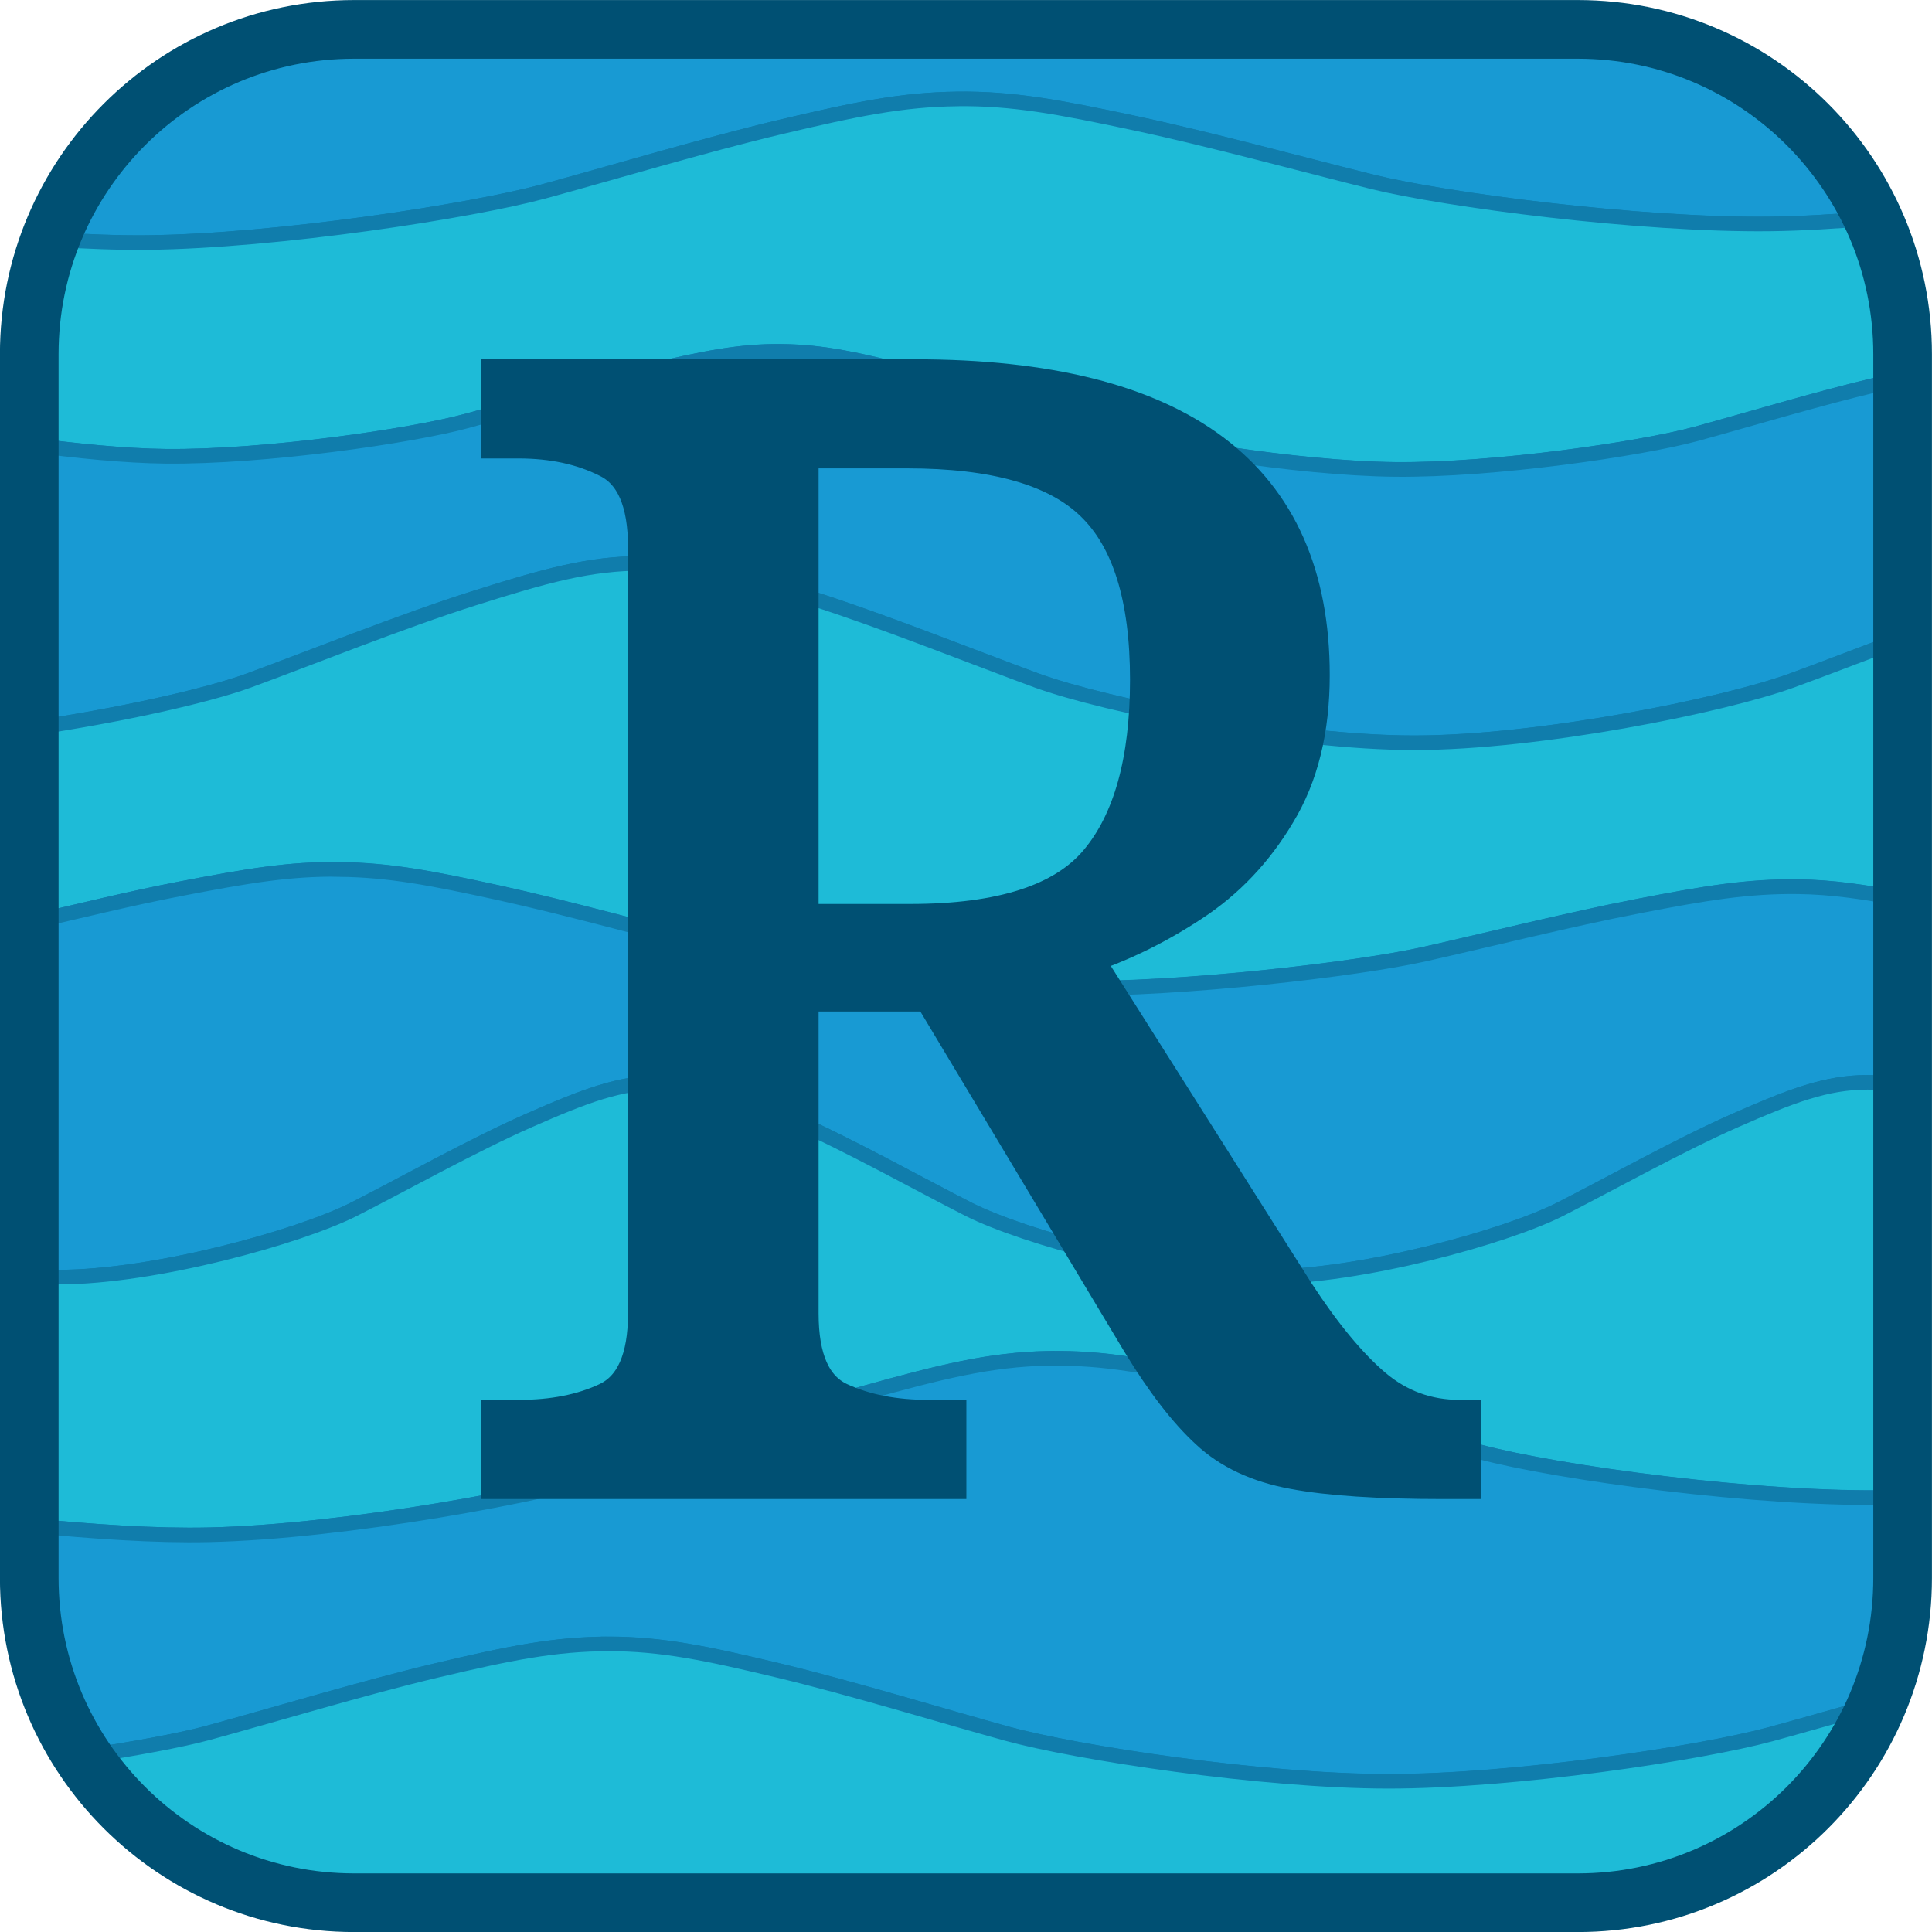
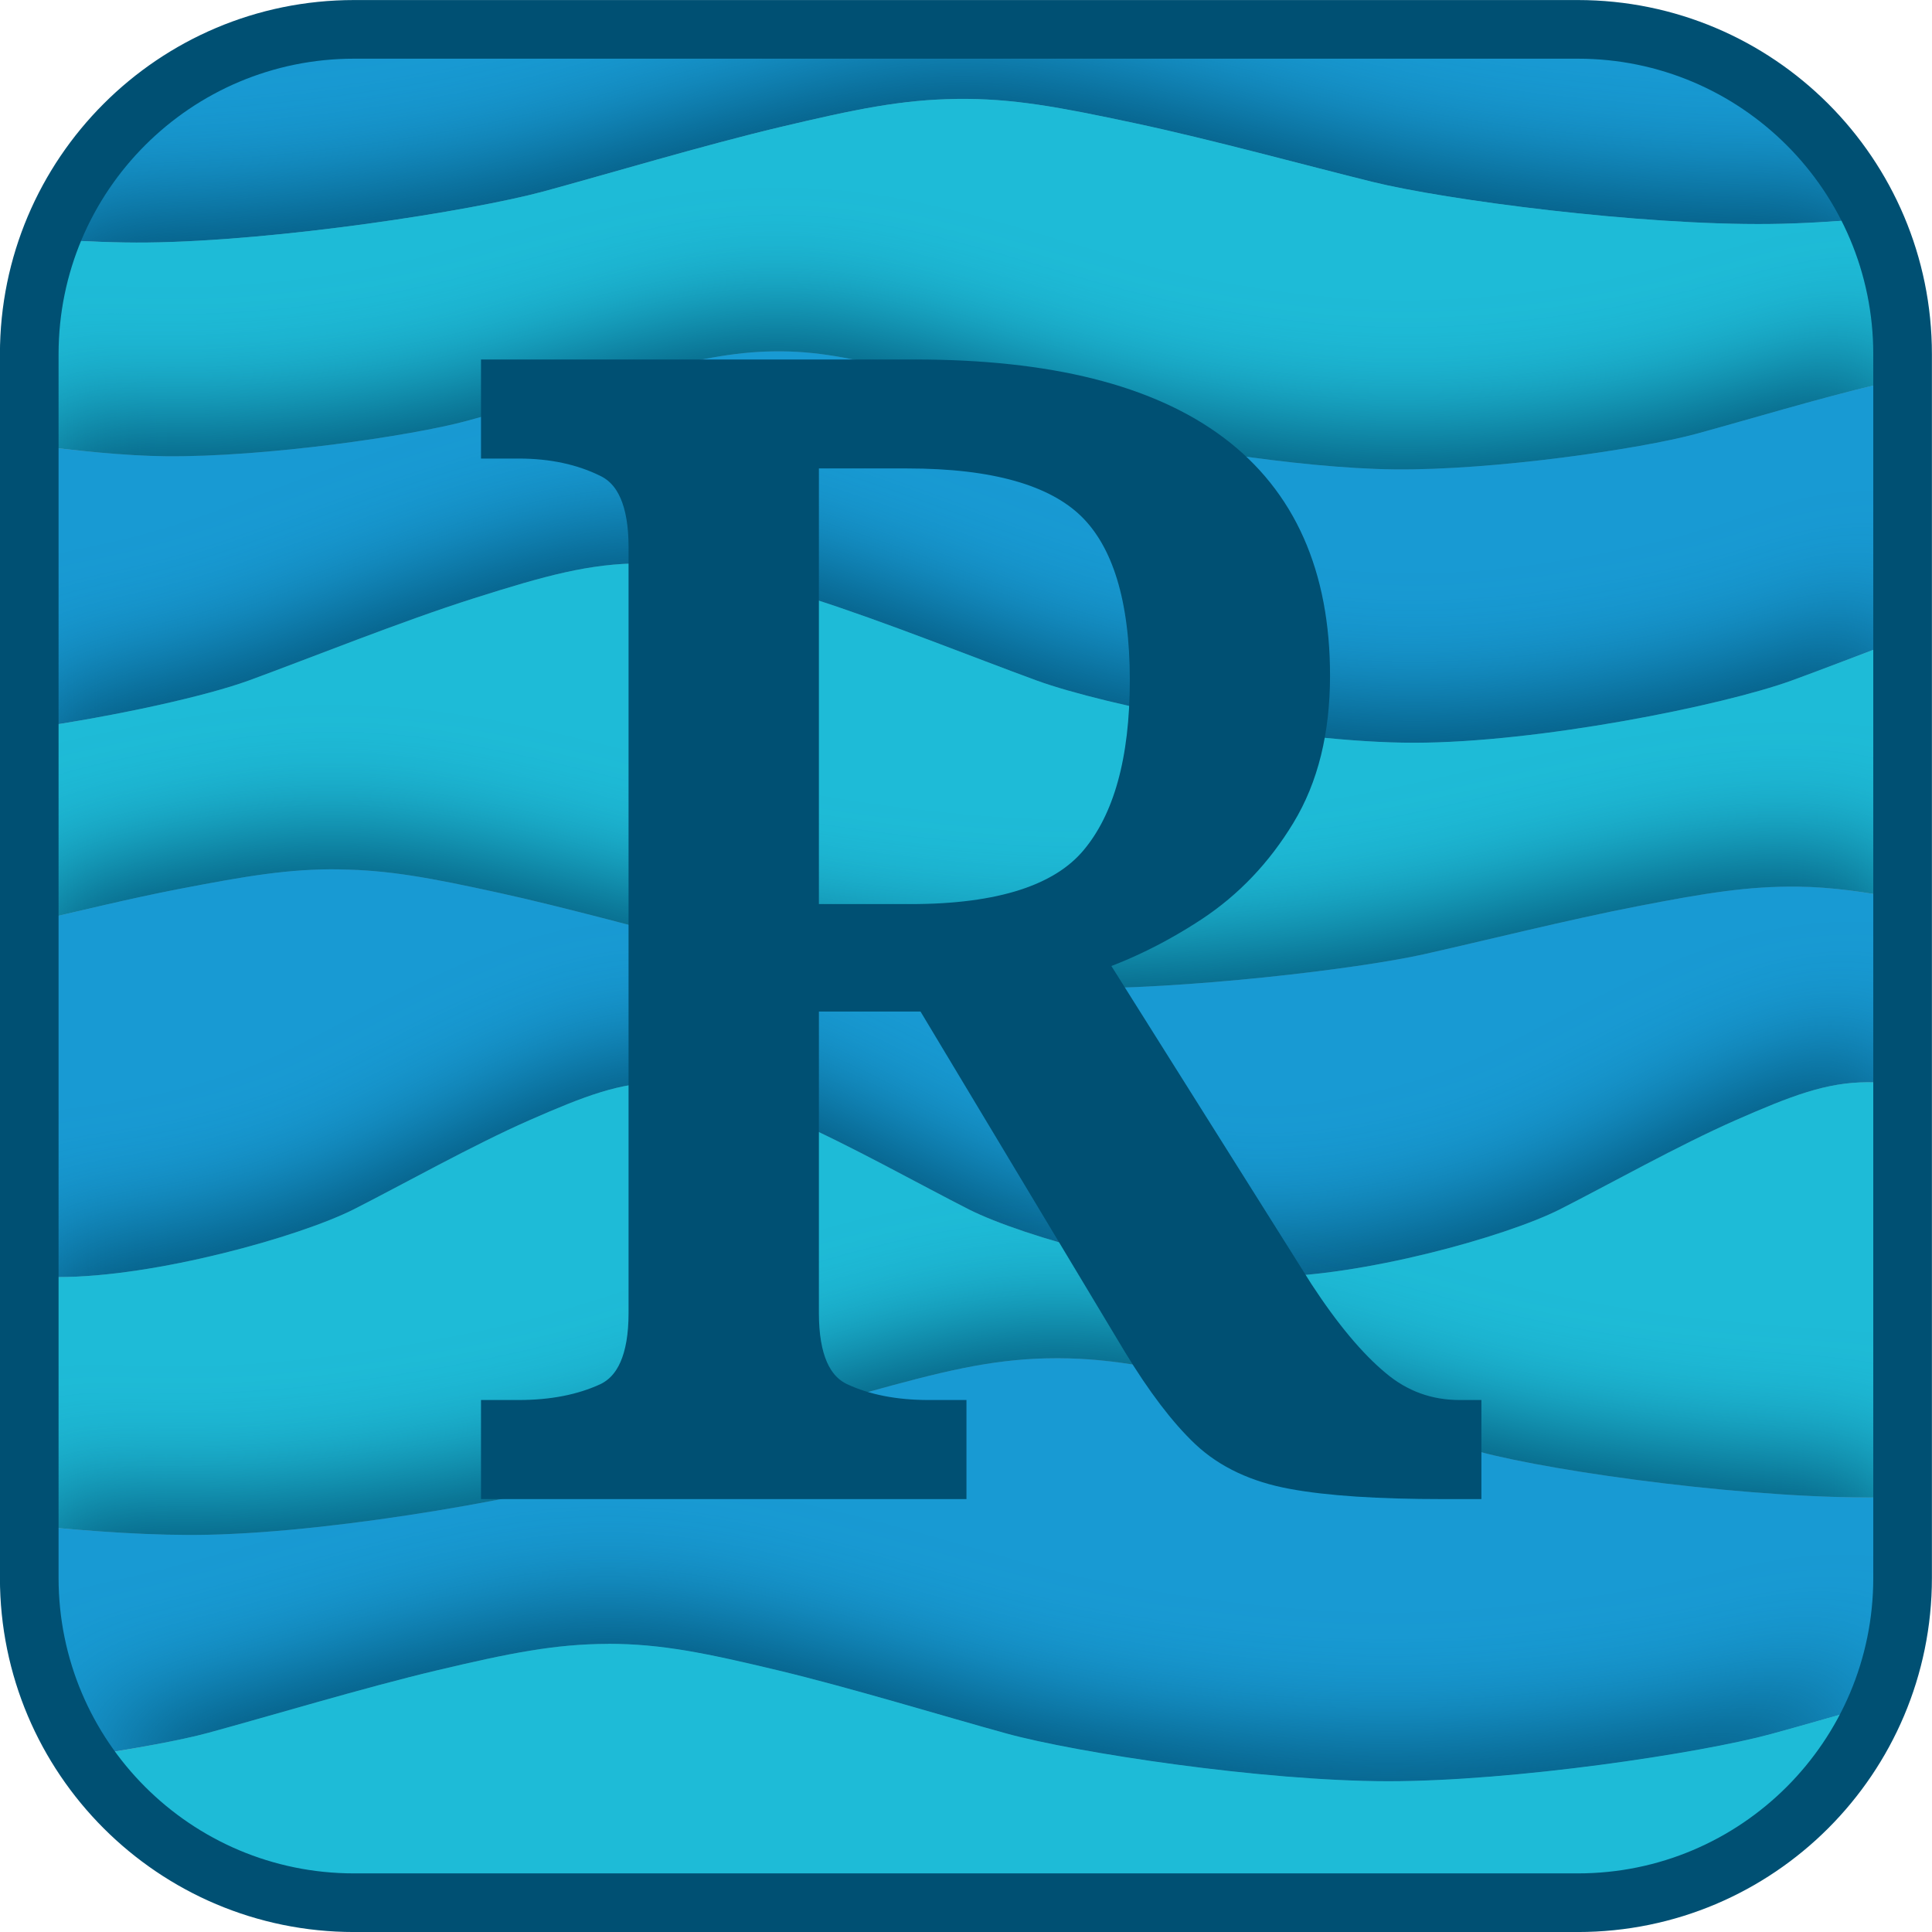
- <svg xmlns="http://www.w3.org/2000/svg" xmlns:xlink="http://www.w3.org/1999/xlink" width="39.628mm" height="39.628mm" viewBox="0 0 39.628 39.628" version="1.1" id="svg1" xml:space="preserve">
+ <svg xmlns="http://www.w3.org/2000/svg" xmlns:xlink="http://www.w3.org/1999/xlink" width="39.688mm" height="39.687mm" viewBox="0 0 39.688 39.687" version="1.1" id="svg1" xml:space="preserve">
  <defs id="defs1">
    <linearGradient id="swatch7">
      <stop style="stop-color:#000000;stop-opacity:1;" offset="0" id="stop7" />
    </linearGradient>
    <linearGradient id="linearGradient1">
      <stop style="stop-color:#ffffff;stop-opacity:1;" offset="0" id="stop1" />
      <stop style="stop-color:#ffffff;stop-opacity:0;" offset="1" id="stop2" />
    </linearGradient>
    <linearGradient xlink:href="#linearGradient1" id="linearGradient2" x1="114.633" y1="109.027" x2="116.328" y2="109.027" gradientUnits="userSpaceOnUse" />
+     <filter style="color-interpolation-filters:sRGB" id="filter64" x="-0.077" y="-0.533" width="1.154" height="2.065">
+       <feGaussianBlur stdDeviation="1.179" id="feGaussianBlur64" />
+     </filter>
+     <filter style="color-interpolation-filters:sRGB" id="filter65" x="-0.074" y="-0.326" width="1.147" height="1.652">
+       <feGaussianBlur stdDeviation="1.179" id="feGaussianBlur65" />
+     </filter>
+     <filter style="color-interpolation-filters:sRGB" id="filter66" x="-0.074" y="-0.305" width="1.147" height="1.609">
+       <feGaussianBlur stdDeviation="1.179" id="feGaussianBlur66" />
+     </filter>
+     <filter style="color-interpolation-filters:sRGB" id="filter67" x="-0.074" y="-0.338" width="1.147" height="1.676">
+       <feGaussianBlur stdDeviation="1.179" id="feGaussianBlur67" />
+     </filter>
+     <filter style="color-interpolation-filters:sRGB" id="filter68" x="-0.074" y="-0.324" width="1.147" height="1.649">
+       <feGaussianBlur stdDeviation="1.179" id="feGaussianBlur68" />
+     </filter>
+     <filter style="color-interpolation-filters:sRGB" id="filter69" x="-0.074" y="-0.352" width="1.147" height="1.705">
+       <feGaussianBlur stdDeviation="1.179" id="feGaussianBlur69" />
+     </filter>
+     <filter style="color-interpolation-filters:sRGB" id="filter70" x="-0.074" y="-0.372" width="1.147" height="1.744">
+       <feGaussianBlur stdDeviation="1.179" id="feGaussianBlur70" />
+     </filter>
+     <clipPath clipPathUnits="userSpaceOnUse" id="clipPath17">
+       <path style="display:inline;fill:none;fill-opacity:1;stroke:#005073;stroke-width:0.191;stroke-linecap:round;stroke-linejoin:round;stroke-dasharray:none;stroke-opacity:1" id="path17" width="6.102" height="6.102" x="115.532" y="92.039" transform="matrix(6.297176,0,0,6.297174,-612.4465,-487.3096)" d="m 116.59,92.039 h 3.986 a 1.058,1.058 45 0 1 1.058,1.058 v 3.986 a 1.058,1.058 135 0 1 -1.058,1.058 h -3.986 a 1.058,1.058 45 0 1 -1.058,-1.058 v -3.986 a 1.058,1.058 135 0 1 1.058,-1.058 z" />
+     </clipPath>
+     <clipPath clipPathUnits="userSpaceOnUse" id="clipPath18">
+       <path style="display:inline;fill:none;fill-opacity:1;stroke:#005073;stroke-width:0.191;stroke-linecap:round;stroke-linejoin:round;stroke-dasharray:none;stroke-opacity:1" id="path18" width="6.102" height="6.102" x="115.532" y="92.039" transform="matrix(6.297176,0,0,6.297174,-612.4465,-487.3096)" d="m 116.59,92.039 h 3.986 a 1.058,1.058 45 0 1 1.058,1.058 v 3.986 a 1.058,1.058 135 0 1 -1.058,1.058 h -3.986 a 1.058,1.058 45 0 1 -1.058,-1.058 v -3.986 a 1.058,1.058 135 0 1 1.058,-1.058 z" />
+     </clipPath>
+     <clipPath clipPathUnits="userSpaceOnUse" id="clipPath19">
+       <path style="display:inline;fill:none;fill-opacity:1;stroke:#005073;stroke-width:0.191;stroke-linecap:round;stroke-linejoin:round;stroke-dasharray:none;stroke-opacity:1" id="path19" width="6.102" height="6.102" x="115.532" y="92.039" transform="matrix(6.297176,0,0,6.297174,-612.4465,-487.3096)" d="m 116.59,92.039 h 3.986 a 1.058,1.058 45 0 1 1.058,1.058 v 3.986 a 1.058,1.058 135 0 1 -1.058,1.058 h -3.986 a 1.058,1.058 45 0 1 -1.058,-1.058 v -3.986 a 1.058,1.058 135 0 1 1.058,-1.058 z" />
+     </clipPath>
+     <clipPath clipPathUnits="userSpaceOnUse" id="clipPath20">
+       <path style="display:inline;fill:none;fill-opacity:1;stroke:#005073;stroke-width:0.191;stroke-linecap:round;stroke-linejoin:round;stroke-dasharray:none;stroke-opacity:1" id="path20" width="6.102" height="6.102" x="115.532" y="92.039" transform="matrix(6.297176,0,0,6.297174,-612.4465,-487.3096)" d="m 116.59,92.039 h 3.986 a 1.058,1.058 45 0 1 1.058,1.058 v 3.986 a 1.058,1.058 135 0 1 -1.058,1.058 h -3.986 a 1.058,1.058 45 0 1 -1.058,-1.058 v -3.986 a 1.058,1.058 135 0 1 1.058,-1.058 z" />
+     </clipPath>
+     <clipPath clipPathUnits="userSpaceOnUse" id="clipPath21">
+       <path style="display:inline;fill:none;fill-opacity:1;stroke:#005073;stroke-width:0.191;stroke-linecap:round;stroke-linejoin:round;stroke-dasharray:none;stroke-opacity:1" id="path21" width="6.102" height="6.102" x="115.532" y="92.039" transform="matrix(6.297176,0,0,6.297174,-612.4465,-487.3096)" d="m 116.59,92.039 h 3.986 a 1.058,1.058 45 0 1 1.058,1.058 v 3.986 a 1.058,1.058 135 0 1 -1.058,1.058 h -3.986 a 1.058,1.058 45 0 1 -1.058,-1.058 v -3.986 a 1.058,1.058 135 0 1 1.058,-1.058 z" />
+     </clipPath>
+     <clipPath clipPathUnits="userSpaceOnUse" id="clipPath22">
+       <path style="display:inline;fill:none;fill-opacity:1;stroke:#005073;stroke-width:0.191;stroke-linecap:round;stroke-linejoin:round;stroke-dasharray:none;stroke-opacity:1" id="path22" width="6.102" height="6.102" x="115.532" y="92.039" transform="matrix(6.297176,0,0,6.297174,-612.4465,-487.3096)" d="m 116.59,92.039 h 3.986 a 1.058,1.058 45 0 1 1.058,1.058 v 3.986 a 1.058,1.058 135 0 1 -1.058,1.058 h -3.986 a 1.058,1.058 45 0 1 -1.058,-1.058 v -3.986 a 1.058,1.058 135 0 1 1.058,-1.058 z" />
+     </clipPath>
+     <clipPath clipPathUnits="userSpaceOnUse" id="clipPath23">
+       <path style="display:inline;fill:none;fill-opacity:1;stroke:#005073;stroke-width:0.191;stroke-linecap:round;stroke-linejoin:round;stroke-dasharray:none;stroke-opacity:1" id="path23" width="6.102" height="6.102" x="115.532" y="92.039" transform="matrix(6.297176,0,0,6.297174,-612.4465,-487.3096)" d="m 116.59,92.039 h 3.986 a 1.058,1.058 45 0 1 1.058,1.058 v 3.986 a 1.058,1.058 135 0 1 -1.058,1.058 h -3.986 a 1.058,1.058 45 0 1 -1.058,-1.058 v -3.986 a 1.058,1.058 135 0 1 1.058,-1.058 z" />
+     </clipPath>
  </defs>
-   <g id="g83" style="display:inline;stroke:#107dac;stroke-opacity:1" transform="translate(-114.4788,-91.67358)">
-     <path id="path76" style="display:inline;fill:#189ad3;fill-opacity:1;stroke:#107dac;stroke-width:0.3;stroke-dasharray:none;stroke-opacity:1" d="m 121.743,92.275 a 6.665,6.665 0 0 0 -6.193,4.312 c 0.681,0.04 1.354,0.069 1.949,0.062 2.676,-0.03 6.636,-0.645 8.129,-1.048 1.31,-0.356 3.306,-0.953 4.842,-1.318 1.549,-0.367 2.502,-0.566 3.641,-0.579 1.14,-0.013 2.089,0.166 3.645,0.498 1.549,0.329 3.552,0.877 4.875,1.204 1.499,0.37 5.472,0.893 8.148,0.862 0.643,-0.007 1.364,-0.051 2.102,-0.114 a 6.665,6.665 0 0 0 -6.04,-3.879 z" />
-     <path id="path77" style="display:inline;fill:#1ebbd7;fill-opacity:1;stroke:#107dac;stroke-width:0.3;stroke-dasharray:none;stroke-opacity:1" d="m 134.112,93.703 c -1.14,0.013 -2.092,0.212 -3.641,0.579 -1.537,0.365 -3.532,0.962 -4.842,1.318 -1.492,0.403 -5.453,1.018 -8.129,1.048 -0.595,0.007 -1.268,-0.022 -1.949,-0.062 a 6.665,6.665 0 0 0 -0.472,2.353 v 1.855 c 0.967,0.127 1.962,0.229 2.799,0.238 2.034,0.021 5.046,-0.417 6.18,-0.726 1.001,-0.273 2.519,-0.734 3.69,-1.009 1.178,-0.278 1.9,-0.426 2.763,-0.417 0.863,0.009 1.588,0.172 2.76,0.475 1.165,0.3 2.676,0.793 3.664,1.087 1.133,0.333 4.129,0.838 6.157,0.859 2.034,0.021 5.04,-0.42 6.18,-0.729 1.001,-0.273 2.519,-0.73 3.69,-1.006 0.215,-0.05 0.359,-0.072 0.547,-0.114 v -0.514 a 6.665,6.665 0 0 0 -0.625,-2.786 c -0.738,0.063 -1.459,0.107 -2.102,0.114 -2.676,0.031 -6.65,-0.493 -8.148,-0.862 -1.322,-0.327 -3.326,-0.875 -4.875,-1.204 -1.555,-0.332 -2.505,-0.511 -3.645,-0.498 z" />
-     <path id="path78" style="display:inline;fill:#189ad3;fill-opacity:1;stroke:#107dac;stroke-width:0.3;stroke-dasharray:none;stroke-opacity:1" d="m 130.51,98.881 c -0.863,-0.009 -1.585,0.139 -2.763,0.417 -1.171,0.275 -2.689,0.736 -3.69,1.009 -1.133,0.309 -4.146,0.747 -6.18,0.726 -0.836,-0.009 -1.832,-0.11 -2.799,-0.238 v 5.825 c 1.834,-0.269 3.62,-0.666 4.5,-0.986 1.247,-0.457 3.147,-1.222 4.614,-1.686 1.474,-0.467 2.379,-0.719 3.462,-0.719 1.089,-6.3e-4 1.992,0.252 3.472,0.719 1.461,0.464 3.368,1.229 4.614,1.686 1.423,0.517 5.195,1.276 7.745,1.276 2.544,-6.2e-4 6.318,-0.759 7.742,-1.276 0.639,-0.233 1.446,-0.546 2.278,-0.859 v -5.321 c -0.188,0.042 -0.332,0.064 -0.547,0.114 -1.171,0.275 -2.689,0.733 -3.69,1.006 -1.14,0.309 -4.146,0.75 -6.18,0.729 -2.028,-0.021 -5.023,-0.526 -6.157,-0.859 -0.989,-0.293 -2.499,-0.787 -3.664,-1.087 -1.171,-0.303 -1.897,-0.466 -2.76,-0.475 z" />
-     <path id="path79" style="display:inline;fill:#1ebbd7;fill-opacity:1;stroke:#107dac;stroke-width:0.3;stroke-dasharray:none;stroke-opacity:1" d="m 127.656,103.228 c -1.083,6.2e-4 -1.989,0.252 -3.462,0.719 -1.467,0.464 -3.368,1.229 -4.614,1.686 -0.881,0.32 -2.667,0.717 -4.5,0.986 v 3.98 c 1.026,-0.241 2.095,-0.502 3.069,-0.69 1.404,-0.271 2.264,-0.416 3.29,-0.404 1.026,0.012 1.876,0.175 3.267,0.478 1.379,0.302 3.166,0.795 4.338,1.09 1.341,0.334 4.9,0.844 7.306,0.872 2.412,0.028 5.981,-0.397 7.335,-0.7 1.19,-0.266 2.998,-0.717 4.39,-0.986 1.398,-0.271 2.26,-0.413 3.287,-0.4 0.702,0.008 1.381,0.111 2.148,0.257 v -5.343 c -0.832,0.313 -1.639,0.626 -2.278,0.859 -1.423,0.516 -5.198,1.275 -7.742,1.276 -2.55,6.3e-4 -6.322,-0.759 -7.745,-1.276 -1.247,-0.457 -3.153,-1.222 -4.614,-1.686 -1.48,-0.467 -2.383,-0.72 -3.472,-0.719 z" />
-     <path id="path80" style="display:inline;fill:#189ad3;fill-opacity:1;stroke:#107dac;stroke-width:0.3;stroke-dasharray:none;stroke-opacity:1" d="m 121.437,109.506 c -1.026,-0.013 -1.886,0.133 -3.29,0.404 -0.974,0.188 -2.043,0.449 -3.069,0.69 v 7.221 c 0.196,0.013 0.414,0.049 0.596,0.049 1.99,-6.3e-4 4.938,-0.826 6.053,-1.386 0.976,-0.494 2.459,-1.326 3.606,-1.829 1.152,-0.506 1.867,-0.777 2.711,-0.778 0.85,0 1.555,0.271 2.707,0.778 1.146,0.502 2.63,1.334 3.606,1.829 1.115,0.56 4.063,1.383 6.059,1.383 1.99,-6.3e-4 4.938,-0.823 6.053,-1.383 0.976,-0.494 2.46,-1.326 3.606,-1.829 1.152,-0.506 1.867,-0.78 2.711,-0.781 0.248,0 0.484,0.032 0.722,0.078 v -3.833 c -0.767,-0.146 -1.446,-0.249 -2.148,-0.257 -1.026,-0.013 -1.889,0.129 -3.287,0.4 -1.392,0.269 -3.2,0.72 -4.39,0.986 -1.354,0.302 -4.923,0.728 -7.335,0.7 -2.406,-0.028 -5.964,-0.538 -7.306,-0.872 -1.171,-0.295 -2.959,-0.789 -4.338,-1.09 -1.392,-0.304 -2.241,-0.466 -3.267,-0.478 z" />
-     <path id="path81" style="display:inline;fill:#1ebbd7;fill-opacity:1;stroke:#107dac;stroke-width:0.3;stroke-dasharray:none;stroke-opacity:1" d="m 152.785,113.873 c -0.844,6.4e-4 -1.558,0.275 -2.711,0.781 -1.146,0.503 -2.63,1.335 -3.606,1.829 -1.115,0.56 -4.063,1.382 -6.053,1.383 -1.996,0 -4.945,-0.823 -6.059,-1.383 -0.976,-0.495 -2.46,-1.326 -3.606,-1.829 -1.152,-0.506 -1.857,-0.778 -2.707,-0.778 -0.844,6.2e-4 -1.558,0.271 -2.711,0.778 -1.146,0.503 -2.63,1.335 -3.606,1.829 -1.115,0.56 -4.063,1.386 -6.053,1.386 -0.182,0 -0.4,-0.036 -0.596,-0.049 v 5.142 c 1.28,0.126 2.585,0.217 3.684,0.192 2.783,-0.062 6.882,-0.82 8.425,-1.308 1.354,-0.431 3.421,-1.152 5.008,-1.595 1.599,-0.446 2.587,-0.689 3.765,-0.716 1.184,-0.026 2.179,0.172 3.804,0.547 1.606,0.372 3.694,1 5.067,1.37 1.562,0.419 5.694,0.996 8.477,0.934 0.063,-9.8e-4 0.137,-0.011 0.198,-0.013 v -8.422 c -0.239,-0.046 -0.474,-0.078 -0.722,-0.078 z" />
-     <path id="path82" style="display:inline;fill:#189ad3;fill-opacity:1;stroke:#107dac;stroke-width:0.3;stroke-dasharray:none;stroke-opacity:1" d="m 135.961,119.535 c -1.178,0.027 -2.166,0.27 -3.765,0.716 -1.587,0.443 -3.654,1.163 -5.008,1.595 -1.543,0.488 -5.642,1.246 -8.425,1.308 -1.099,0.025 -2.403,-0.066 -3.684,-0.192 v 1.077 a 6.665,6.665 0 0 0 1.145,3.658 c 1.036,-0.16 1.975,-0.329 2.522,-0.478 1.272,-0.346 3.206,-0.93 4.692,-1.282 1.499,-0.355 2.419,-0.541 3.515,-0.543 1.102,6.3e-4 2.016,0.192 3.508,0.55 1.474,0.354 3.394,0.94 4.66,1.289 1.436,0.395 5.244,0.978 7.826,0.98 2.582,0.002 6.404,-0.574 7.852,-0.966 0.603,-0.164 1.365,-0.384 2.148,-0.605 a 6.665,6.665 0 0 0 0.56,-2.6 v -1.666 c -0.063,0.002 -0.138,0.012 -0.198,0.013 -2.783,0.062 -6.915,-0.515 -8.477,-0.934 -1.373,-0.37 -3.461,-0.998 -5.067,-1.37 -1.625,-0.375 -2.62,-0.573 -3.804,-0.547 z" />
-     <path id="path83" style="display:inline;fill:#1ebbd7;fill-opacity:1;stroke:#107dac;stroke-width:0.3;stroke-dasharray:none;stroke-opacity:1" d="m 126.953,125.392 c -1.096,0.003 -2.016,0.188 -3.515,0.543 -1.486,0.352 -3.42,0.936 -4.692,1.282 -0.547,0.149 -1.487,0.322 -2.522,0.482 a 6.665,6.665 0 0 0 5.519,3.004 h 25.099 a 6.665,6.665 0 0 0 6.105,-4.064 c -0.783,0.221 -1.545,0.441 -2.148,0.605 -1.448,0.393 -5.27,0.968 -7.852,0.966 -2.582,-0.002 -6.39,-0.584 -7.826,-0.98 -1.266,-0.349 -3.186,-0.935 -4.66,-1.289 -1.492,-0.358 -2.406,-0.549 -3.508,-0.55 z" />
+   <g id="g83" style="display:inline;stroke:#107dac;stroke-opacity:1" transform="translate(-114.4788,-91.67359)">
+     <path id="path76" style="display:inline;fill:#189ad3;fill-opacity:1;stroke:none;stroke-width:0.3;stroke-dasharray:none;stroke-opacity:1" d="m 121.754,92.276 a 6.675,6.675 0 0 0 -6.202,4.318 c 0.682,0.04 1.356,0.069 1.952,0.062 2.68,-0.03 6.646,-0.646 8.141,-1.049 1.312,-0.357 3.311,-0.955 4.849,-1.32 1.551,-0.368 2.505,-0.567 3.647,-0.58 1.141,-0.013 2.092,0.166 3.65,0.499 1.551,0.33 3.558,0.879 4.882,1.206 1.501,0.37 5.48,0.895 8.161,0.864 0.644,-0.007 1.366,-0.051 2.105,-0.114 a 6.675,6.675 0 0 0 -6.049,-3.885 z" />
+     <path id="path52" style="display:inline;fill:#005073;fill-opacity:1;stroke:none;stroke-width:0.3;stroke-dasharray:none;stroke-opacity:1;filter:url(#filter70)" d="m 134.112,93.103 c -1.14,0.013 -2.092,0.212 -3.641,0.579 -1.537,0.365 -3.532,0.962 -4.842,1.318 -1.492,0.403 -5.453,1.018 -8.129,1.048 -0.595,0.007 -1.268,-0.022 -1.949,-0.062 a 6.665,6.665 0 0 0 -0.472,2.353 v 1.855 c 0.967,0.127 1.962,0.229 2.799,0.238 2.034,0.021 5.046,-0.417 6.18,-0.726 1.001,-0.273 2.519,-0.734 3.69,-1.009 1.178,-0.278 1.9,-0.426 2.763,-0.417 0.863,0.009 1.588,0.172 2.76,0.475 1.165,0.3 2.676,0.793 3.664,1.087 1.133,0.333 4.129,0.838 6.157,0.859 2.034,0.021 5.04,-0.42 6.18,-0.729 1.001,-0.273 2.519,-0.73 3.69,-1.006 0.215,-0.05 0.359,-0.072 0.547,-0.114 V 98.339 a 6.665,6.665 0 0 0 -0.625,-2.786 c -0.738,0.063 -1.459,0.107 -2.102,0.114 -2.676,0.031 -6.65,-0.493 -8.148,-0.862 -1.322,-0.327 -3.326,-0.875 -4.875,-1.204 -1.555,-0.332 -2.505,-0.511 -3.645,-0.498 z" clip-path="url(#clipPath23)" transform="matrix(1.001499,0,0,1.001499,-0.1716479,-0.1374541)" />
+     <path id="path77" style="display:inline;fill:#1ebbd7;fill-opacity:1;stroke:none;stroke-width:0.3;stroke-dasharray:none;stroke-opacity:1" d="m 134.142,93.706 c -1.141,0.013 -2.095,0.212 -3.647,0.58 -1.539,0.365 -3.538,0.963 -4.849,1.32 -1.495,0.404 -5.461,1.019 -8.141,1.049 -0.596,0.007 -1.27,-0.022 -1.952,-0.062 a 6.675,6.675 0 0 0 -0.472,2.356 v 1.858 c 0.968,0.127 1.965,0.229 2.803,0.238 2.037,0.021 5.054,-0.418 6.189,-0.727 1.003,-0.273 2.523,-0.735 3.696,-1.01 1.179,-0.278 1.903,-0.427 2.767,-0.417 0.864,0.009 1.591,0.172 2.764,0.476 1.167,0.301 2.68,0.795 3.67,1.089 1.135,0.334 4.135,0.839 6.166,0.86 2.037,0.021 5.047,-0.42 6.189,-0.73 1.003,-0.273 2.523,-0.731 3.696,-1.007 0.215,-0.05 0.359,-0.072 0.547,-0.114 v -0.515 a 6.675,6.675 0 0 0 -0.626,-2.79 c -0.739,0.063 -1.462,0.107 -2.105,0.114 -2.68,0.031 -6.66,-0.493 -8.161,-0.864 -1.324,-0.327 -3.331,-0.876 -4.882,-1.206 -1.558,-0.332 -2.509,-0.512 -3.65,-0.499 z" />
+     <path id="path53" style="display:inline;fill:#005073;fill-opacity:1;stroke:none;stroke-width:0.3;stroke-dasharray:none;stroke-opacity:1;filter:url(#filter69)" d="m 130.51,98.28 c -0.863,-0.009 -1.585,0.139 -2.763,0.417 -1.171,0.275 -2.689,0.736 -3.69,1.009 -1.133,0.309 -4.146,0.747 -6.18,0.726 -0.836,-0.009 -1.832,-0.11 -2.799,-0.238 v 5.825 c 1.834,-0.269 3.62,-0.666 4.5,-0.986 1.247,-0.457 3.147,-1.222 4.614,-1.686 1.474,-0.467 2.379,-0.719 3.462,-0.719 1.089,-6.3e-4 1.992,0.252 3.472,0.719 1.461,0.464 3.368,1.229 4.614,1.686 1.423,0.517 5.195,1.276 7.745,1.276 2.544,-6.2e-4 6.318,-0.759 7.742,-1.276 0.639,-0.233 1.446,-0.546 2.278,-0.859 v -5.321 c -0.188,0.042 -0.332,0.064 -0.547,0.114 -1.171,0.275 -2.689,0.733 -3.69,1.006 -1.14,0.309 -4.146,0.75 -6.18,0.729 -2.028,-0.021 -5.023,-0.526 -6.157,-0.859 -0.989,-0.293 -2.499,-0.787 -3.664,-1.087 -1.171,-0.303 -1.897,-0.466 -2.76,-0.475 z" clip-path="url(#clipPath22)" transform="matrix(1.001499,0,0,1.001499,-0.1716479,-0.1374541)" />
+     <path id="path78" style="display:inline;fill:#189ad3;fill-opacity:1;stroke:none;stroke-width:0.3;stroke-dasharray:none;stroke-opacity:1" d="m 130.534,98.892 c -0.864,-0.009 -1.588,0.139 -2.767,0.417 -1.173,0.276 -2.693,0.737 -3.696,1.01 -1.135,0.309 -4.152,0.748 -6.189,0.727 -0.837,-0.009 -1.834,-0.111 -2.803,-0.238 v 5.834 c 1.836,-0.269 3.625,-0.667 4.507,-0.988 1.249,-0.457 3.152,-1.223 4.621,-1.688 1.476,-0.468 2.383,-0.72 3.468,-0.72 1.091,-6.4e-4 1.995,0.252 3.477,0.72 1.463,0.465 3.373,1.231 4.621,1.688 1.425,0.518 5.202,1.278 7.757,1.278 2.548,-6.2e-4 6.328,-0.76 7.753,-1.278 0.64,-0.233 1.448,-0.546 2.281,-0.86 v -5.329 c -0.188,0.042 -0.333,0.064 -0.547,0.114 -1.173,0.276 -2.693,0.734 -3.696,1.007 -1.141,0.31 -4.152,0.751 -6.189,0.73 -2.031,-0.021 -5.031,-0.527 -6.166,-0.86 -0.99,-0.294 -2.503,-0.788 -3.67,-1.089 -1.173,-0.303 -1.9,-0.467 -2.764,-0.476 z" />
+     <path id="path54" style="display:inline;fill:#005073;fill-opacity:1;stroke:none;stroke-width:0.3;stroke-dasharray:none;stroke-opacity:1;filter:url(#filter68)" d="m 127.656,102.628 c -1.083,6.2e-4 -1.989,0.252 -3.462,0.719 -1.467,0.464 -3.368,1.229 -4.614,1.686 -0.881,0.32 -2.667,0.717 -4.5,0.986 v 3.98 c 1.026,-0.241 2.095,-0.502 3.069,-0.69 1.404,-0.271 2.264,-0.416 3.29,-0.404 1.026,0.012 1.876,0.175 3.267,0.478 1.379,0.302 3.166,0.795 4.338,1.09 1.341,0.334 4.9,0.844 7.306,0.872 2.412,0.028 5.981,-0.397 7.335,-0.7 1.19,-0.266 2.998,-0.717 4.39,-0.986 1.398,-0.271 2.26,-0.413 3.287,-0.4 0.702,0.008 1.381,0.111 2.148,0.257 v -5.343 c -0.832,0.313 -1.639,0.626 -2.278,0.859 -1.423,0.516 -5.198,1.275 -7.742,1.276 -2.55,6.3e-4 -6.322,-0.759 -7.745,-1.276 -1.247,-0.457 -3.153,-1.222 -4.614,-1.686 -1.48,-0.467 -2.383,-0.72 -3.472,-0.719 z" clip-path="url(#clipPath21)" transform="matrix(1.001499,0,0,1.001499,-0.1716479,-0.1374541)" />
+     <path id="path79" style="display:inline;fill:#1ebbd7;fill-opacity:1;stroke:none;stroke-width:0.3;stroke-dasharray:none;stroke-opacity:1" d="m 127.676,103.246 c -1.085,6.2e-4 -1.992,0.252 -3.468,0.72 -1.469,0.465 -3.373,1.231 -4.621,1.688 -0.882,0.32 -2.671,0.718 -4.507,0.988 v 3.986 c 1.028,-0.241 2.098,-0.503 3.073,-0.691 1.406,-0.271 2.267,-0.417 3.295,-0.404 1.028,0.012 1.878,0.175 3.272,0.479 1.381,0.302 3.171,0.797 4.344,1.092 1.343,0.334 4.907,0.845 7.317,0.873 2.415,0.028 5.99,-0.398 7.346,-0.701 1.192,-0.267 3.003,-0.718 4.396,-0.988 1.4,-0.271 2.264,-0.413 3.292,-0.401 0.703,0.008 1.383,0.111 2.151,0.257 v -5.351 c -0.833,0.314 -1.641,0.627 -2.281,0.86 -1.425,0.517 -5.205,1.277 -7.753,1.278 -2.554,6.3e-4 -6.331,-0.76 -7.757,-1.278 -1.249,-0.457 -3.158,-1.223 -4.621,-1.688 -1.482,-0.468 -2.386,-0.721 -3.477,-0.72 z" />
+     <path id="path55" style="display:inline;fill:#005073;fill-opacity:1;stroke:none;stroke-width:0.3;stroke-dasharray:none;stroke-opacity:1;filter:url(#filter67)" d="m 121.437,108.905 c -1.026,-0.013 -1.886,0.133 -3.29,0.404 -0.974,0.188 -2.043,0.449 -3.069,0.69 v 7.221 c 0.196,0.013 0.414,0.049 0.596,0.049 1.99,-6.3e-4 4.938,-0.826 6.053,-1.386 0.976,-0.494 2.459,-1.326 3.606,-1.829 1.152,-0.506 1.867,-0.777 2.711,-0.778 0.85,0 1.555,0.271 2.707,0.778 1.146,0.502 2.63,1.334 3.606,1.829 1.115,0.56 4.063,1.383 6.059,1.383 1.99,-6.3e-4 4.938,-0.823 6.053,-1.383 0.976,-0.494 2.46,-1.326 3.606,-1.829 1.152,-0.506 1.867,-0.78 2.711,-0.781 0.248,0 0.484,0.032 0.722,0.078 v -3.833 c -0.767,-0.146 -1.446,-0.249 -2.148,-0.257 -1.026,-0.013 -1.889,0.129 -3.287,0.4 -1.392,0.269 -3.2,0.72 -4.39,0.986 -1.354,0.302 -4.923,0.728 -7.335,0.7 -2.406,-0.028 -5.964,-0.538 -7.306,-0.872 -1.171,-0.295 -2.959,-0.789 -4.338,-1.09 -1.392,-0.304 -2.241,-0.466 -3.267,-0.478 z" clip-path="url(#clipPath20)" transform="matrix(1.001499,0,0,1.001499,-0.1716479,-0.1374541)" />
+     <path id="path80" style="display:inline;fill:#189ad3;fill-opacity:1;stroke:none;stroke-width:0.3;stroke-dasharray:none;stroke-opacity:1" d="m 121.448,109.532 c -1.028,-0.013 -1.889,0.133 -3.295,0.404 -0.975,0.188 -2.046,0.45 -3.073,0.691 v 7.232 c 0.196,0.013 0.414,0.049 0.597,0.049 1.993,-6.3e-4 4.946,-0.827 6.062,-1.388 0.978,-0.495 2.463,-1.328 3.611,-1.832 1.154,-0.507 1.87,-0.778 2.715,-0.779 0.851,0 1.557,0.272 2.711,0.779 1.148,0.503 2.634,1.336 3.611,1.832 1.116,0.561 4.069,1.385 6.068,1.385 1.993,-6.3e-4 4.946,-0.824 6.062,-1.385 0.978,-0.495 2.463,-1.328 3.611,-1.832 1.154,-0.507 1.87,-0.782 2.715,-0.782 0.248,0 0.485,0.032 0.724,0.078 v -3.839 c -0.768,-0.146 -1.448,-0.249 -2.151,-0.257 -1.028,-0.013 -1.892,0.13 -3.292,0.401 -1.394,0.269 -3.205,0.721 -4.396,0.988 -1.356,0.303 -4.93,0.729 -7.346,0.701 -2.409,-0.028 -5.973,-0.539 -7.317,-0.873 -1.173,-0.295 -2.963,-0.79 -4.344,-1.092 -1.394,-0.304 -2.244,-0.467 -3.272,-0.479 z" />
+     <path id="path56" style="display:inline;fill:#005073;fill-opacity:1;stroke:none;stroke-width:0.3;stroke-dasharray:none;stroke-opacity:1;filter:url(#filter66)" d="m 152.785,113.272 c -0.844,6.4e-4 -1.558,0.275 -2.711,0.781 -1.146,0.503 -2.63,1.335 -3.606,1.829 -1.115,0.56 -4.063,1.382 -6.053,1.383 -1.996,0 -4.945,-0.823 -6.059,-1.383 -0.976,-0.495 -2.46,-1.326 -3.606,-1.829 -1.152,-0.506 -1.857,-0.778 -2.707,-0.778 -0.844,6.2e-4 -1.558,0.271 -2.711,0.778 -1.146,0.503 -2.63,1.335 -3.606,1.829 -1.115,0.56 -4.063,1.386 -6.053,1.386 -0.182,0 -0.4,-0.036 -0.596,-0.049 v 5.142 c 1.28,0.126 2.585,0.217 3.684,0.192 2.783,-0.062 6.882,-0.82 8.425,-1.308 1.354,-0.431 3.421,-1.152 5.008,-1.595 1.599,-0.446 2.587,-0.689 3.765,-0.716 1.184,-0.026 2.179,0.172 3.804,0.547 1.606,0.372 3.694,1 5.067,1.37 1.562,0.419 5.694,0.996 8.477,0.934 0.063,-9.8e-4 0.137,-0.011 0.198,-0.013 v -8.422 c -0.239,-0.046 -0.474,-0.078 -0.722,-0.078 z" clip-path="url(#clipPath19)" transform="matrix(1.001499,0,0,1.001499,-0.1716479,-0.1374541)" />
+     <path id="path81" style="display:inline;fill:#1ebbd7;fill-opacity:1;stroke:none;stroke-width:0.3;stroke-dasharray:none;stroke-opacity:1" d="m 152.842,113.906 c -0.845,6.5e-4 -1.561,0.275 -2.715,0.782 -1.148,0.504 -2.634,1.337 -3.611,1.832 -1.116,0.561 -4.069,1.384 -6.062,1.385 -1.999,0 -4.952,-0.824 -6.068,-1.385 -0.978,-0.496 -2.463,-1.328 -3.611,-1.832 -1.154,-0.507 -1.86,-0.779 -2.711,-0.779 -0.845,6.2e-4 -1.561,0.272 -2.715,0.779 -1.148,0.504 -2.633,1.337 -3.611,1.832 -1.116,0.561 -4.069,1.388 -6.062,1.388 -0.182,0 -0.4,-0.036 -0.597,-0.049 v 5.149 c 1.282,0.126 2.589,0.217 3.689,0.192 2.788,-0.062 6.893,-0.821 8.438,-1.31 1.356,-0.432 3.426,-1.154 5.016,-1.597 1.602,-0.447 2.591,-0.69 3.771,-0.717 1.186,-0.026 2.183,0.172 3.81,0.548 1.608,0.372 3.699,1.001 5.074,1.372 1.564,0.419 5.702,0.998 8.49,0.935 0.063,-9.8e-4 0.137,-0.011 0.199,-0.013 v -8.434 c -0.239,-0.046 -0.475,-0.078 -0.724,-0.078 z" />
+     <path id="path57" style="display:inline;fill:#005073;fill-opacity:1;stroke:none;stroke-width:0.3;stroke-dasharray:none;stroke-opacity:1;filter:url(#filter65)" d="m 135.961,118.934 c -1.178,0.027 -2.166,0.27 -3.765,0.716 -1.587,0.443 -3.654,1.163 -5.008,1.595 -1.543,0.488 -5.642,1.246 -8.425,1.308 -1.099,0.025 -2.403,-0.066 -3.684,-0.192 v 1.077 a 6.665,6.665 0 0 0 1.145,3.658 c 1.036,-0.16 1.975,-0.329 2.522,-0.478 1.272,-0.346 3.206,-0.93 4.692,-1.282 1.499,-0.355 2.419,-0.541 3.515,-0.543 1.102,6.3e-4 2.016,0.192 3.508,0.55 1.474,0.354 3.394,0.94 4.66,1.289 1.436,0.395 5.244,0.978 7.826,0.98 2.582,0.002 6.404,-0.574 7.852,-0.966 0.603,-0.164 1.365,-0.384 2.148,-0.605 a 6.665,6.665 0 0 0 0.56,-2.6 v -1.666 c -0.063,0.002 -0.138,0.012 -0.198,0.013 -2.783,0.062 -6.915,-0.515 -8.477,-0.934 -1.373,-0.37 -3.461,-0.998 -5.067,-1.37 -1.625,-0.375 -2.62,-0.573 -3.804,-0.547 z" clip-path="url(#clipPath18)" transform="matrix(1.001499,0,0,1.001499,-0.1716479,-0.1374541)" />
+     <path id="path82" style="display:inline;fill:#189ad3;fill-opacity:1;stroke:none;stroke-width:0.3;stroke-dasharray:none;stroke-opacity:1" d="m 135.993,119.577 c -1.179,0.027 -2.169,0.27 -3.771,0.717 -1.589,0.443 -3.66,1.165 -5.016,1.597 -1.545,0.489 -5.65,1.248 -8.438,1.31 -1.1,0.025 -2.407,-0.066 -3.689,-0.192 v 1.079 a 6.675,6.675 0 0 0 1.147,3.663 c 1.038,-0.16 1.978,-0.329 2.526,-0.479 1.274,-0.347 3.211,-0.931 4.699,-1.284 1.501,-0.356 2.422,-0.542 3.52,-0.544 1.104,6.3e-4 2.019,0.193 3.513,0.551 1.476,0.354 3.399,0.941 4.667,1.291 1.438,0.396 5.252,0.979 7.838,0.981 2.586,0.002 6.414,-0.574 7.864,-0.968 0.604,-0.164 1.367,-0.385 2.151,-0.606 a 6.675,6.675 0 0 0 0.561,-2.604 v -1.669 c -0.063,0.002 -0.138,0.012 -0.199,0.013 -2.788,0.062 -6.926,-0.516 -8.49,-0.935 -1.375,-0.371 -3.466,-1 -5.074,-1.372 -1.627,-0.375 -2.624,-0.574 -3.81,-0.548 z" />
+     <path id="path58" style="display:inline;fill:#005073;fill-opacity:1;stroke:none;stroke-width:0.3;stroke-dasharray:none;stroke-opacity:1;filter:url(#filter64)" d="m 126.953,124.792 c -1.096,0.003 -2.016,0.188 -3.515,0.543 -1.486,0.352 -3.42,0.936 -4.692,1.282 -0.547,0.149 -1.487,0.322 -2.522,0.482 a 6.665,6.665 0 0 0 5.519,3.004 h 25.099 a 6.665,6.665 0 0 0 6.105,-4.064 c -0.783,0.221 -1.545,0.441 -2.148,0.605 -1.448,0.393 -5.27,0.968 -7.852,0.966 -2.582,-0.002 -6.39,-0.584 -7.826,-0.98 -1.266,-0.349 -3.186,-0.935 -4.66,-1.289 -1.492,-0.358 -2.406,-0.549 -3.508,-0.55 z" clip-path="url(#clipPath17)" transform="matrix(1.001499,0,0,1.001499,-0.1716479,-0.1374541)" />
+     <path id="path83" style="display:inline;fill:#1ebbd7;fill-opacity:1;stroke:none;stroke-width:0.3;stroke-dasharray:none;stroke-opacity:1" d="m 126.972,125.443 c -1.097,0.003 -2.019,0.189 -3.52,0.544 -1.488,0.353 -3.426,0.937 -4.699,1.284 -0.547,0.149 -1.489,0.322 -2.526,0.482 a 6.675,6.675 0 0 0 5.527,3.008 h 25.137 a 6.675,6.675 0 0 0 6.114,-4.071 c -0.784,0.221 -1.547,0.442 -2.151,0.606 -1.451,0.394 -5.278,0.97 -7.864,0.968 -2.586,-0.002 -6.4,-0.585 -7.838,-0.981 -1.268,-0.349 -3.191,-0.936 -4.667,-1.291 -1.495,-0.358 -2.409,-0.55 -3.513,-0.551 z" />
  </g>
-   <text xml:space="preserve" style="font-size:31.75px;font-family:'JetBrainsMono Nerd Font';-inkscape-font-specification:'JetBrainsMono Nerd Font';text-align:start;writing-mode:lr-tb;direction:ltr;text-anchor:start;display:inline;fill:#005073;fill-opacity:1;stroke:#005073;stroke-width:0.706;stroke-opacity:1" x="9.016" y="30.395" id="text1">
-     <tspan id="tspan1" style="font-style:normal;font-variant:normal;font-weight:normal;font-stretch:normal;font-size:31.75px;font-family:Cambria;-inkscape-font-specification:Cambria;fill:#005073;fill-opacity:1;stroke:#005073;stroke-width:0.706;stroke-opacity:1" x="9.016" y="30.395">R</tspan>
+   <text xml:space="preserve" style="font-size:31.798px;font-family:'JetBrainsMono Nerd Font';-inkscape-font-specification:'JetBrainsMono Nerd Font';text-align:start;writing-mode:lr-tb;direction:ltr;text-anchor:start;display:inline;fill:#005073;fill-opacity:1;stroke:#005073;stroke-width:0.707;stroke-opacity:1" x="9.03" y="30.44" id="text1">
+     <tspan id="tspan1" style="font-style:normal;font-variant:normal;font-weight:normal;font-stretch:normal;font-size:31.798px;font-family:Cambria;-inkscape-font-specification:Cambria;fill:#005073;fill-opacity:1;stroke:#005073;stroke-width:0.707;stroke-opacity:1" x="9.03" y="30.44">R</tspan>
  </text>
-   <path style="display:inline;fill:none;fill-opacity:1;stroke:#005073;stroke-width:0.191;stroke-linecap:round;stroke-linejoin:round;stroke-dasharray:none;stroke-opacity:1" id="rect7" width="6.102" height="6.102" x="115.532" y="92.039" d="m 116.59,92.039 h 3.986 a 1.058,1.058 45 0 1 1.058,1.058 v 3.986 a 1.058,1.058 135 0 1 -1.058,1.058 h -3.986 a 1.058,1.058 45 0 1 -1.058,-1.058 v -3.986 a 1.058,1.058 135 0 1 1.058,-1.058 z" transform="matrix(6.297176,0,0,6.297174,-726.9253,-578.9832)" />
+   <path style="display:inline;fill:none;fill-opacity:1;stroke:#005073;stroke-width:0.191;stroke-linecap:round;stroke-linejoin:round;stroke-dasharray:none;stroke-opacity:1" id="rect7" width="6.102" height="6.102" x="115.532" y="92.039" d="m 116.59,92.039 h 3.986 a 1.058,1.058 45 0 1 1.058,1.058 v 3.986 a 1.058,1.058 135 0 1 -1.058,1.058 h -3.986 a 1.058,1.058 45 0 1 -1.058,-1.058 v -3.986 a 1.058,1.058 135 0 1 1.058,-1.058 z" transform="matrix(6.306618,0,0,6.306616,-728.0153,-579.8514)" />
</svg>
